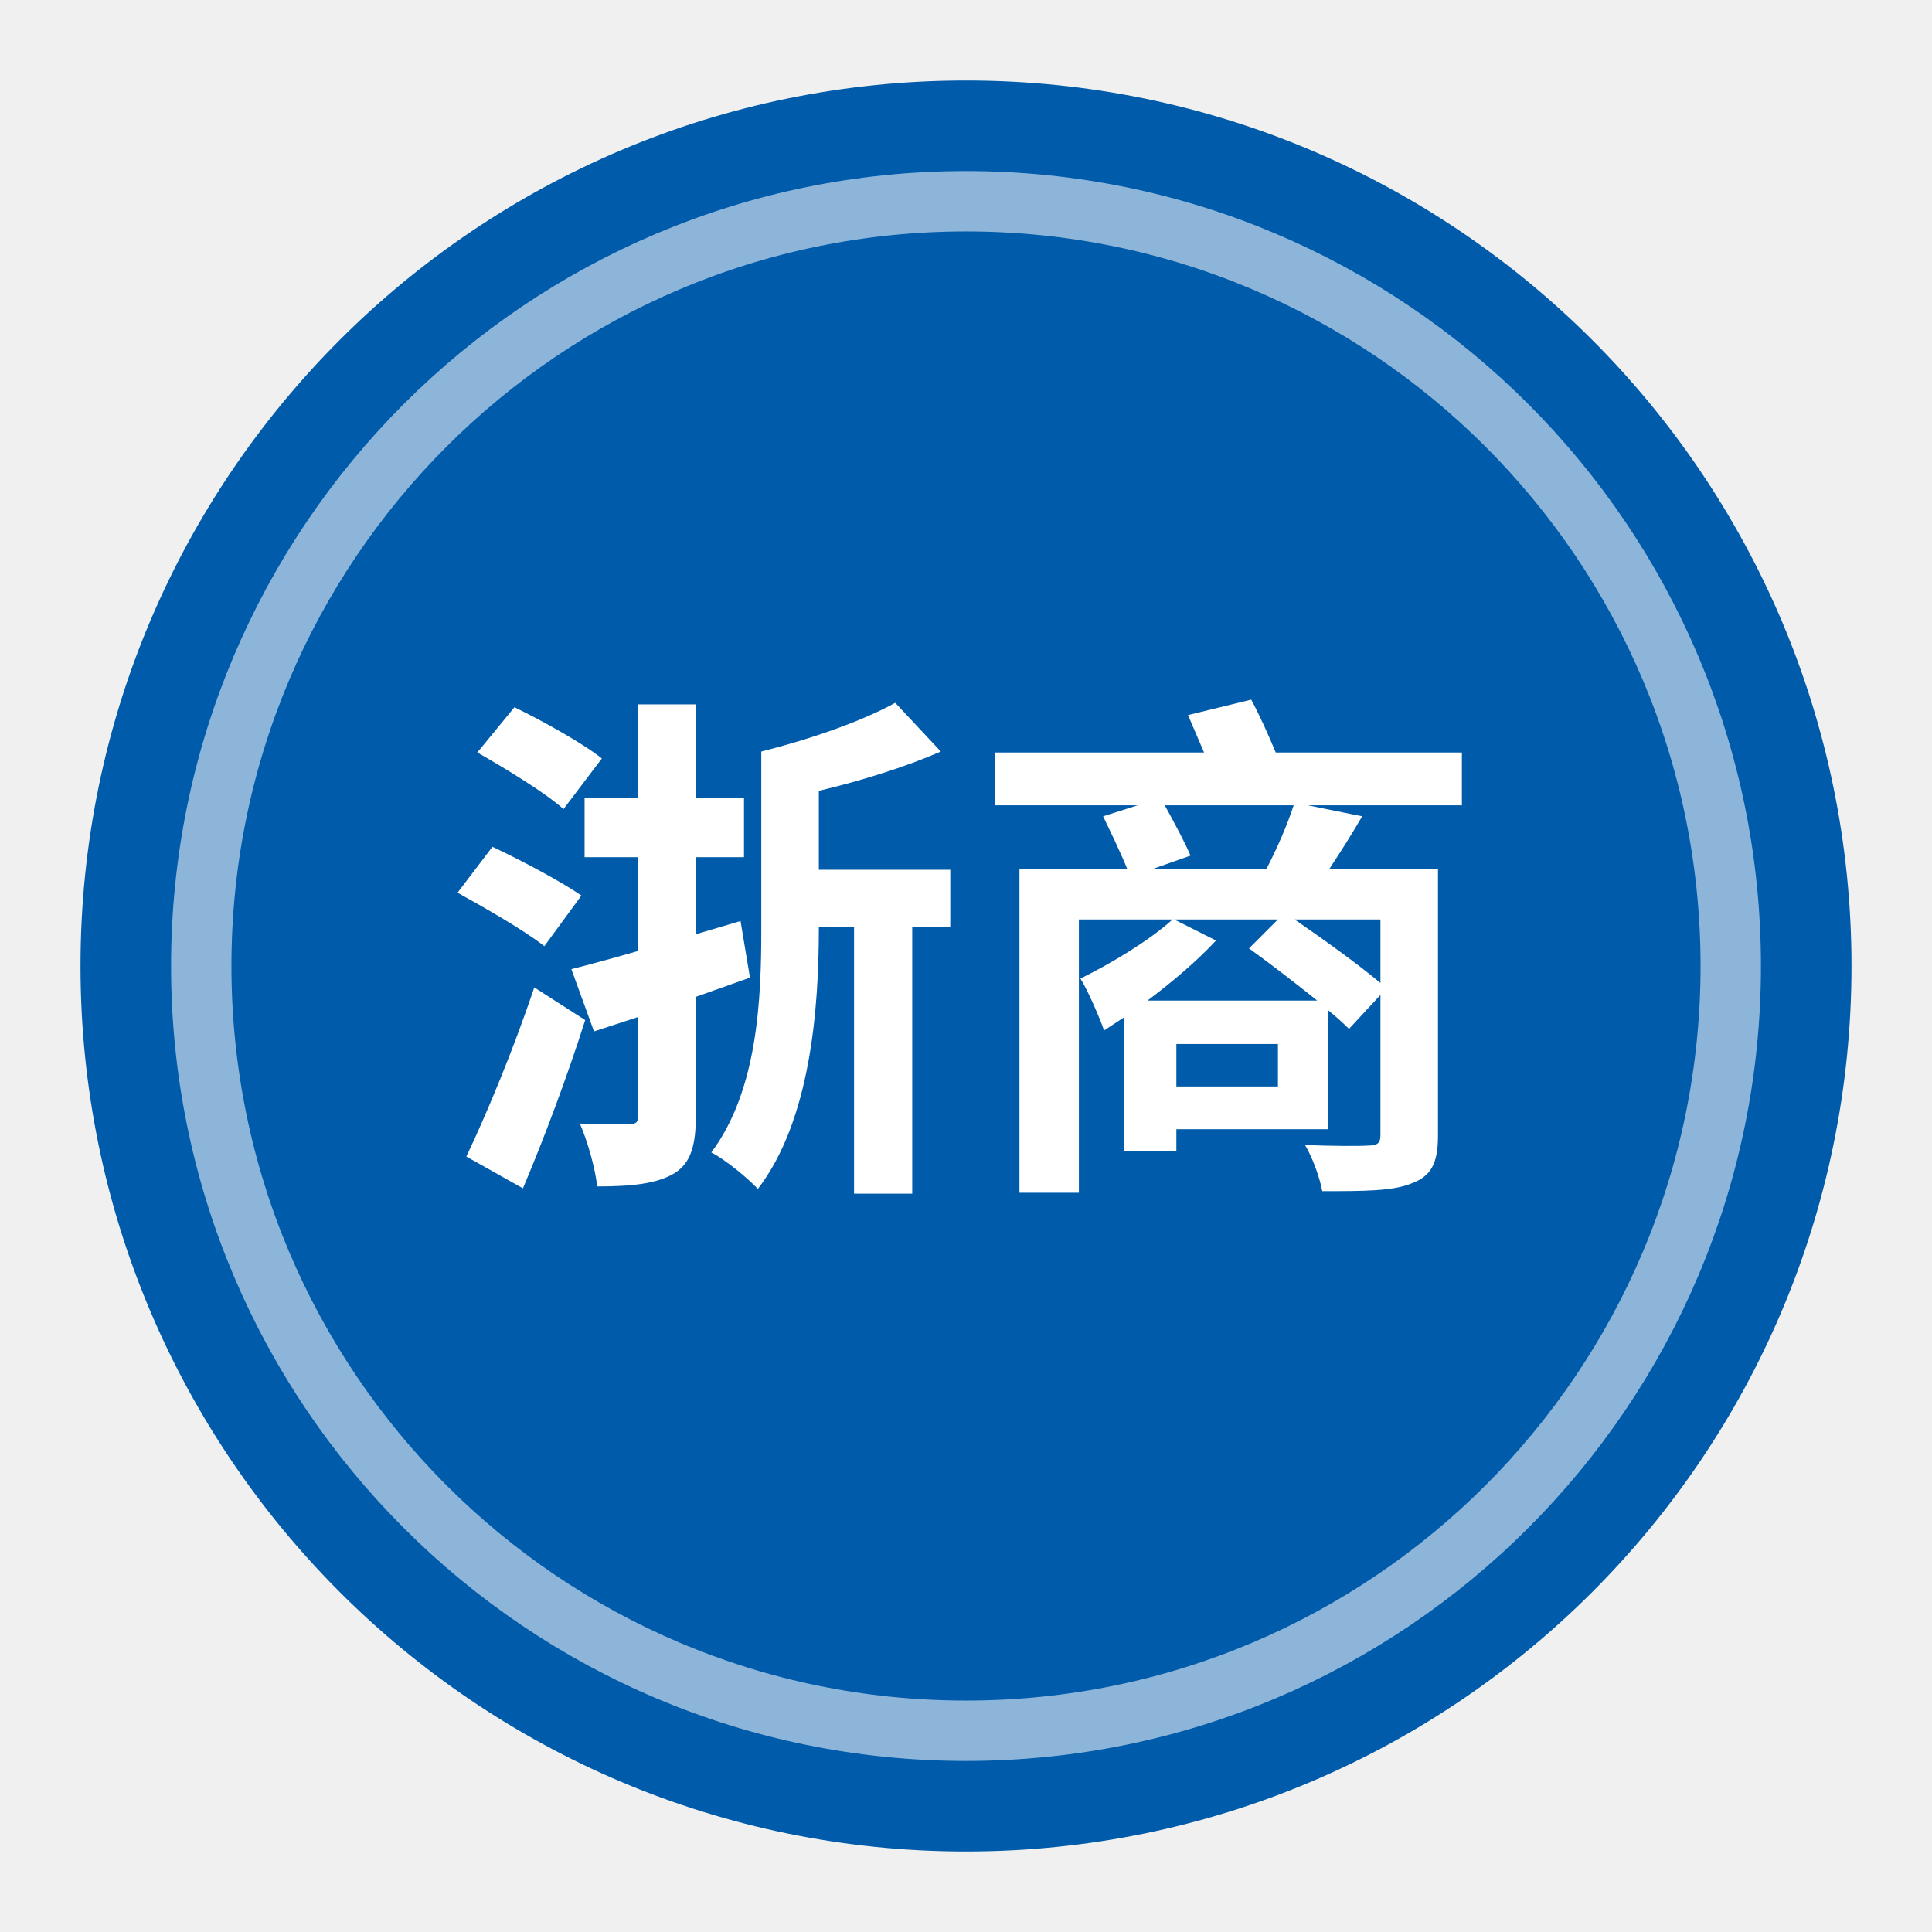
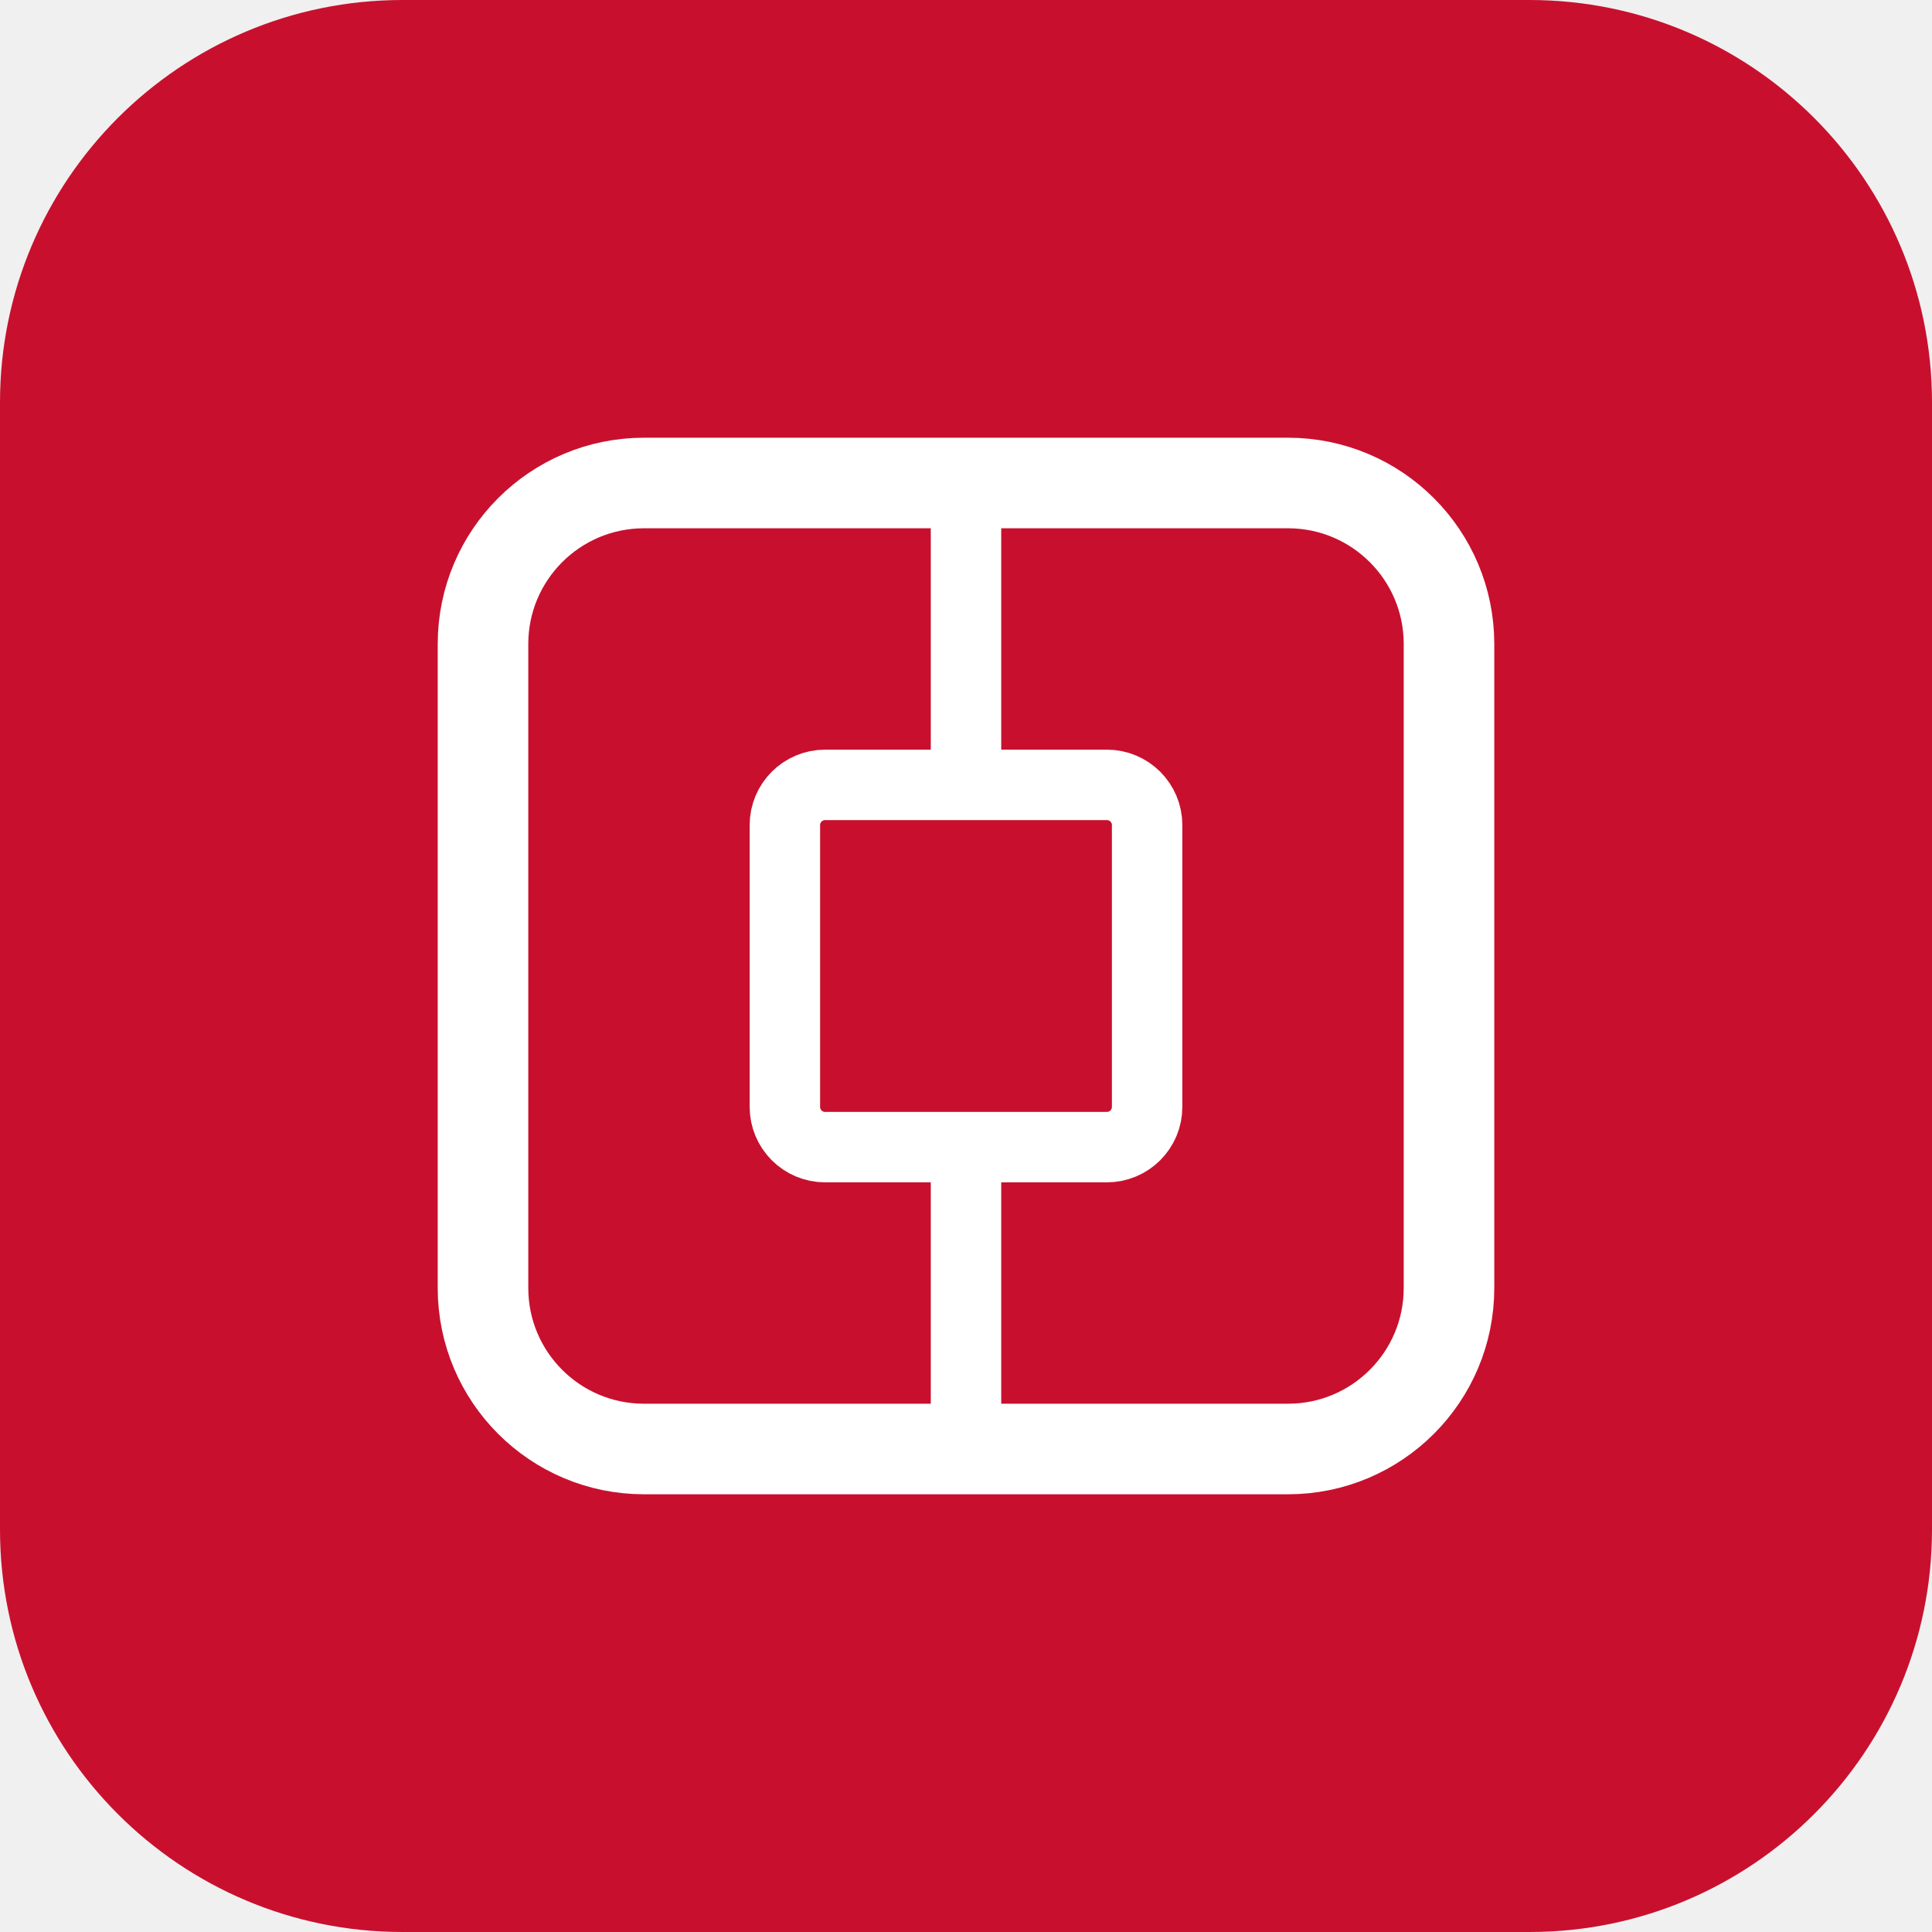
<svg xmlns="http://www.w3.org/2000/svg" viewBox="0 0 96 96">
-   <circle cx="48" cy="48" r="44" fill="#005baa" />
-   <circle cx="48" cy="48" r="38" fill="none" stroke="rgba(255,255,255,.55)" stroke-width="3" />
-   <text x="48" y="57" text-anchor="middle" font-family="Microsoft YaHei,Noto Sans CJK SC,sans-serif" font-size="26" font-weight="700" fill="white">浙商</text>
+   <rect width="96" height="96" rx="20" fill="#c8102e" />
+   <rect x="24" y="24" width="48" height="48" rx="8" fill="none" stroke="#ffffff" stroke-width="4.5" />
+   <rect x="39" y="39" width="18" height="18" rx="2" fill="none" stroke="#ffffff" stroke-width="3.5" />
+   <line x1="48" y1="24" x2="48" y2="39" stroke="#ffffff" stroke-width="3.5" />
+   <line x1="48" y1="57" x2="48" y2="72" stroke="#ffffff" stroke-width="3.5" />
</svg>
